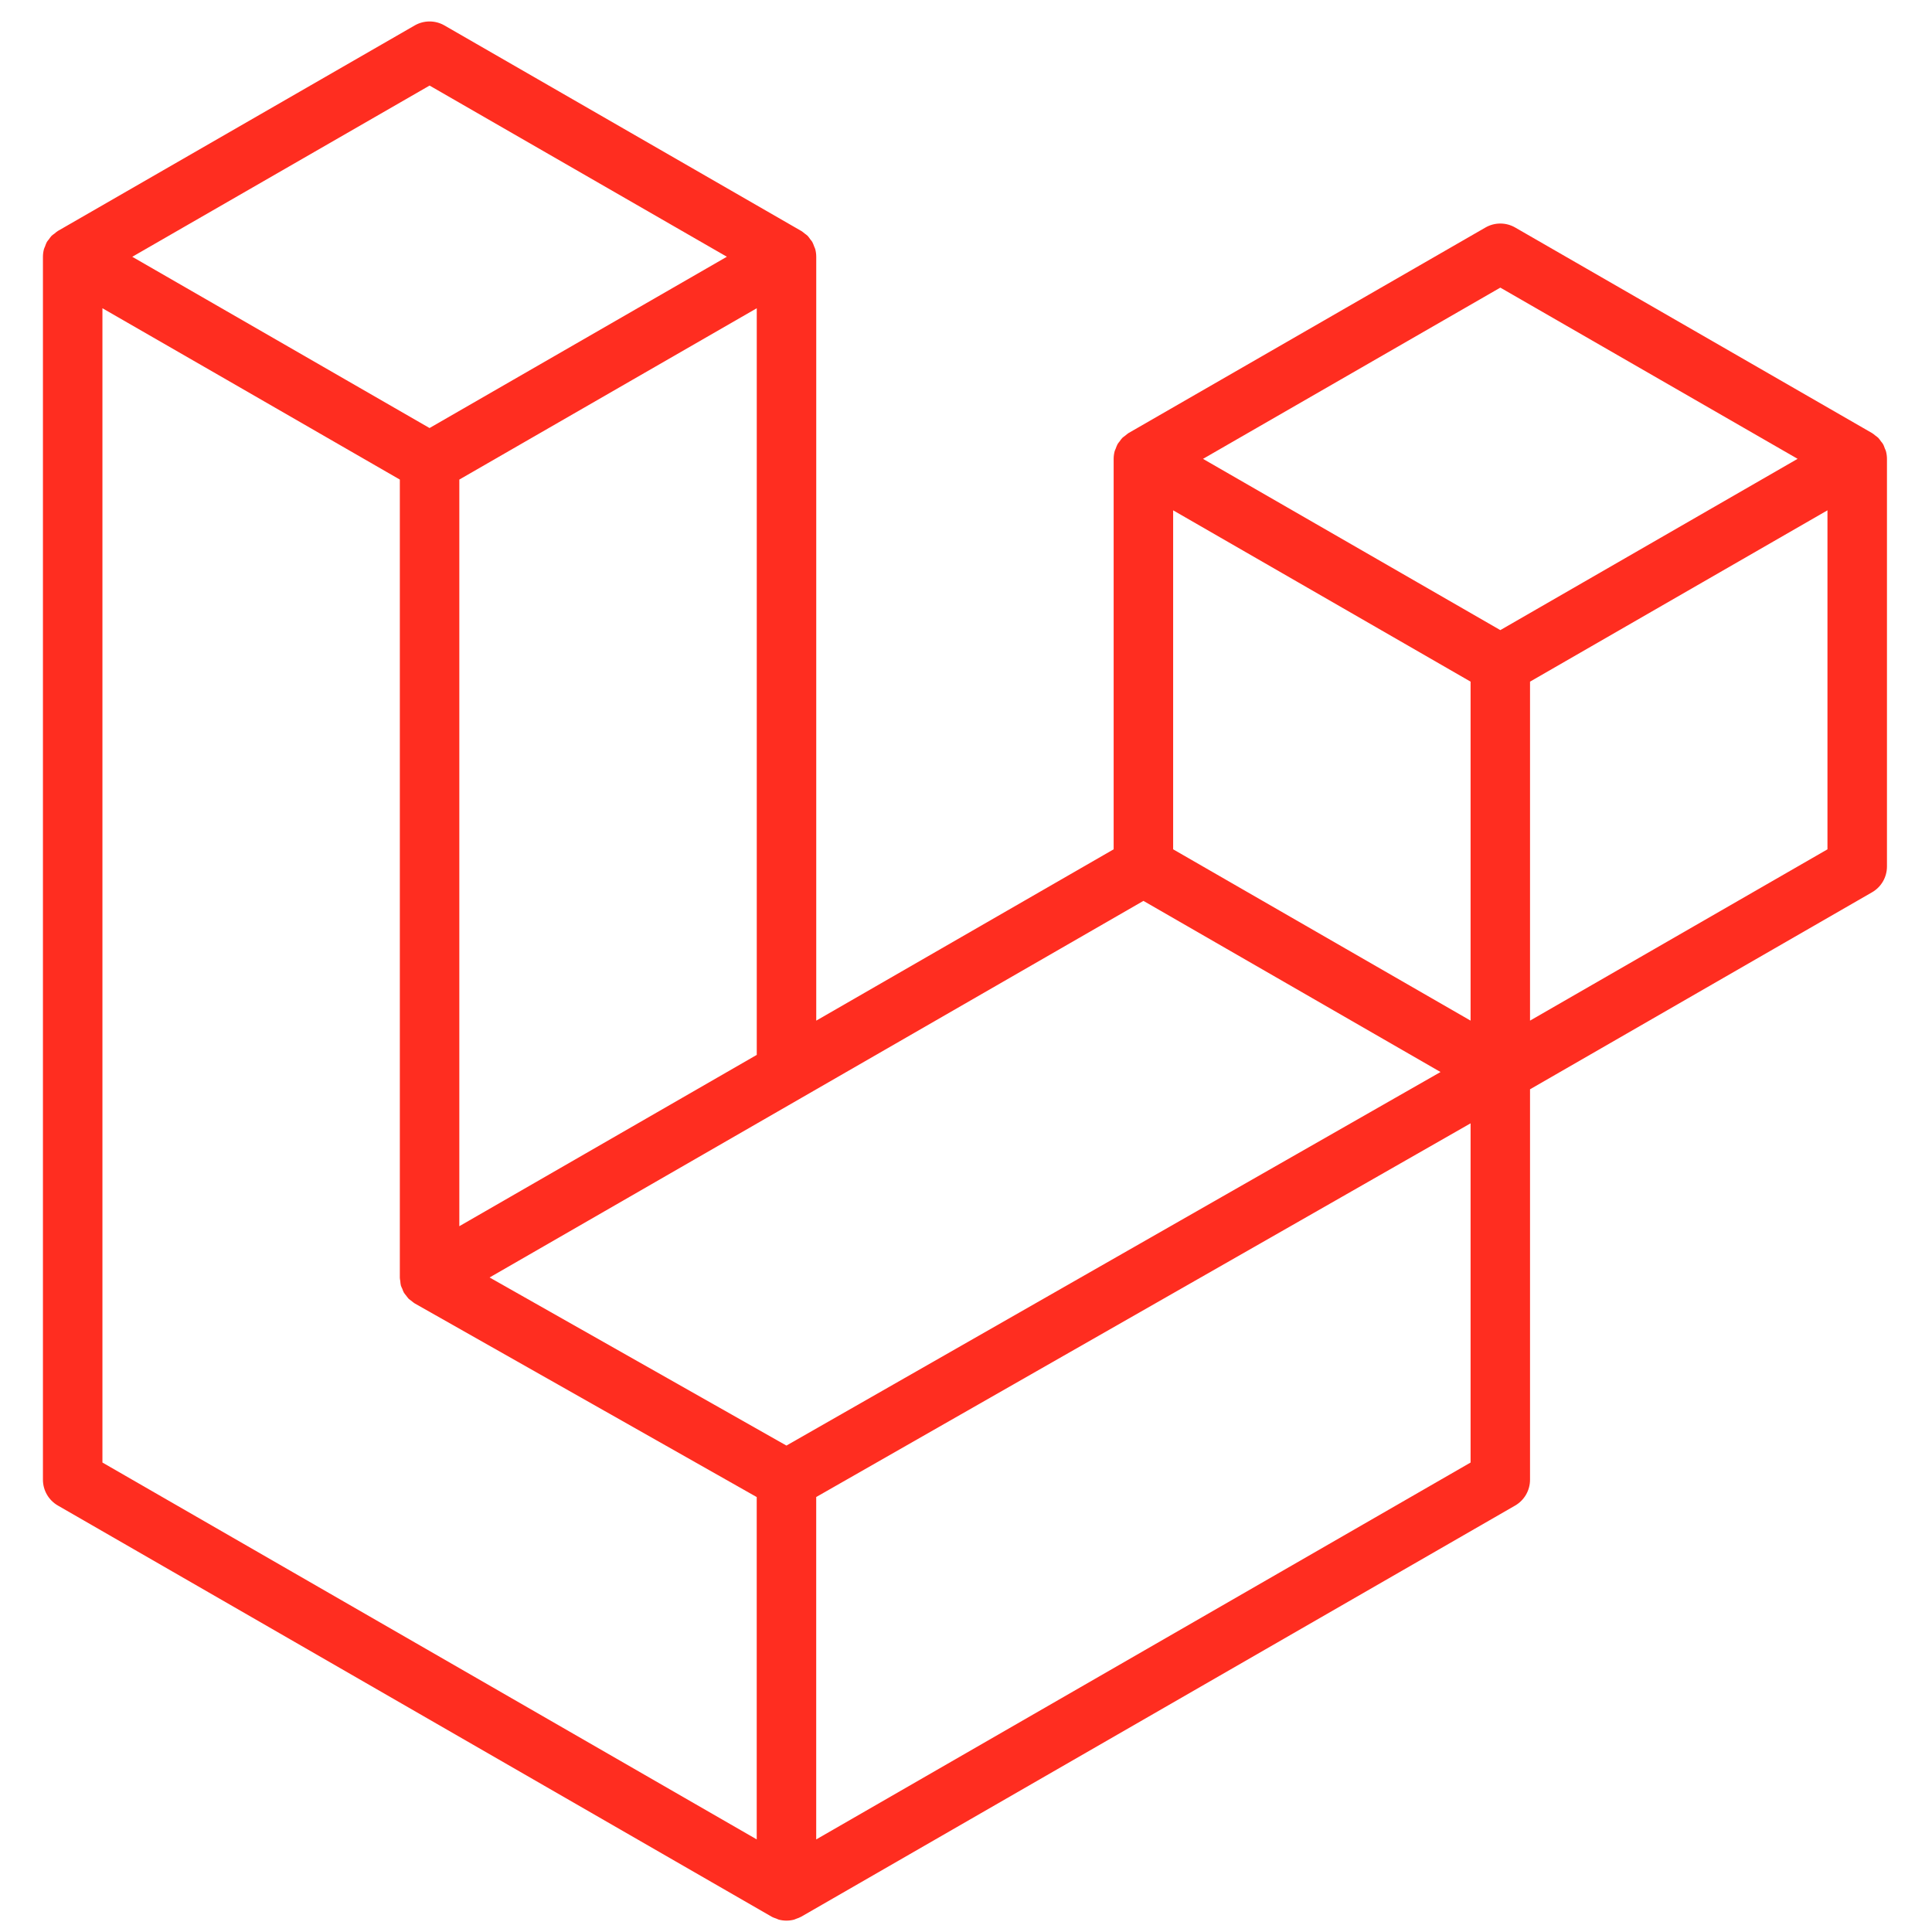
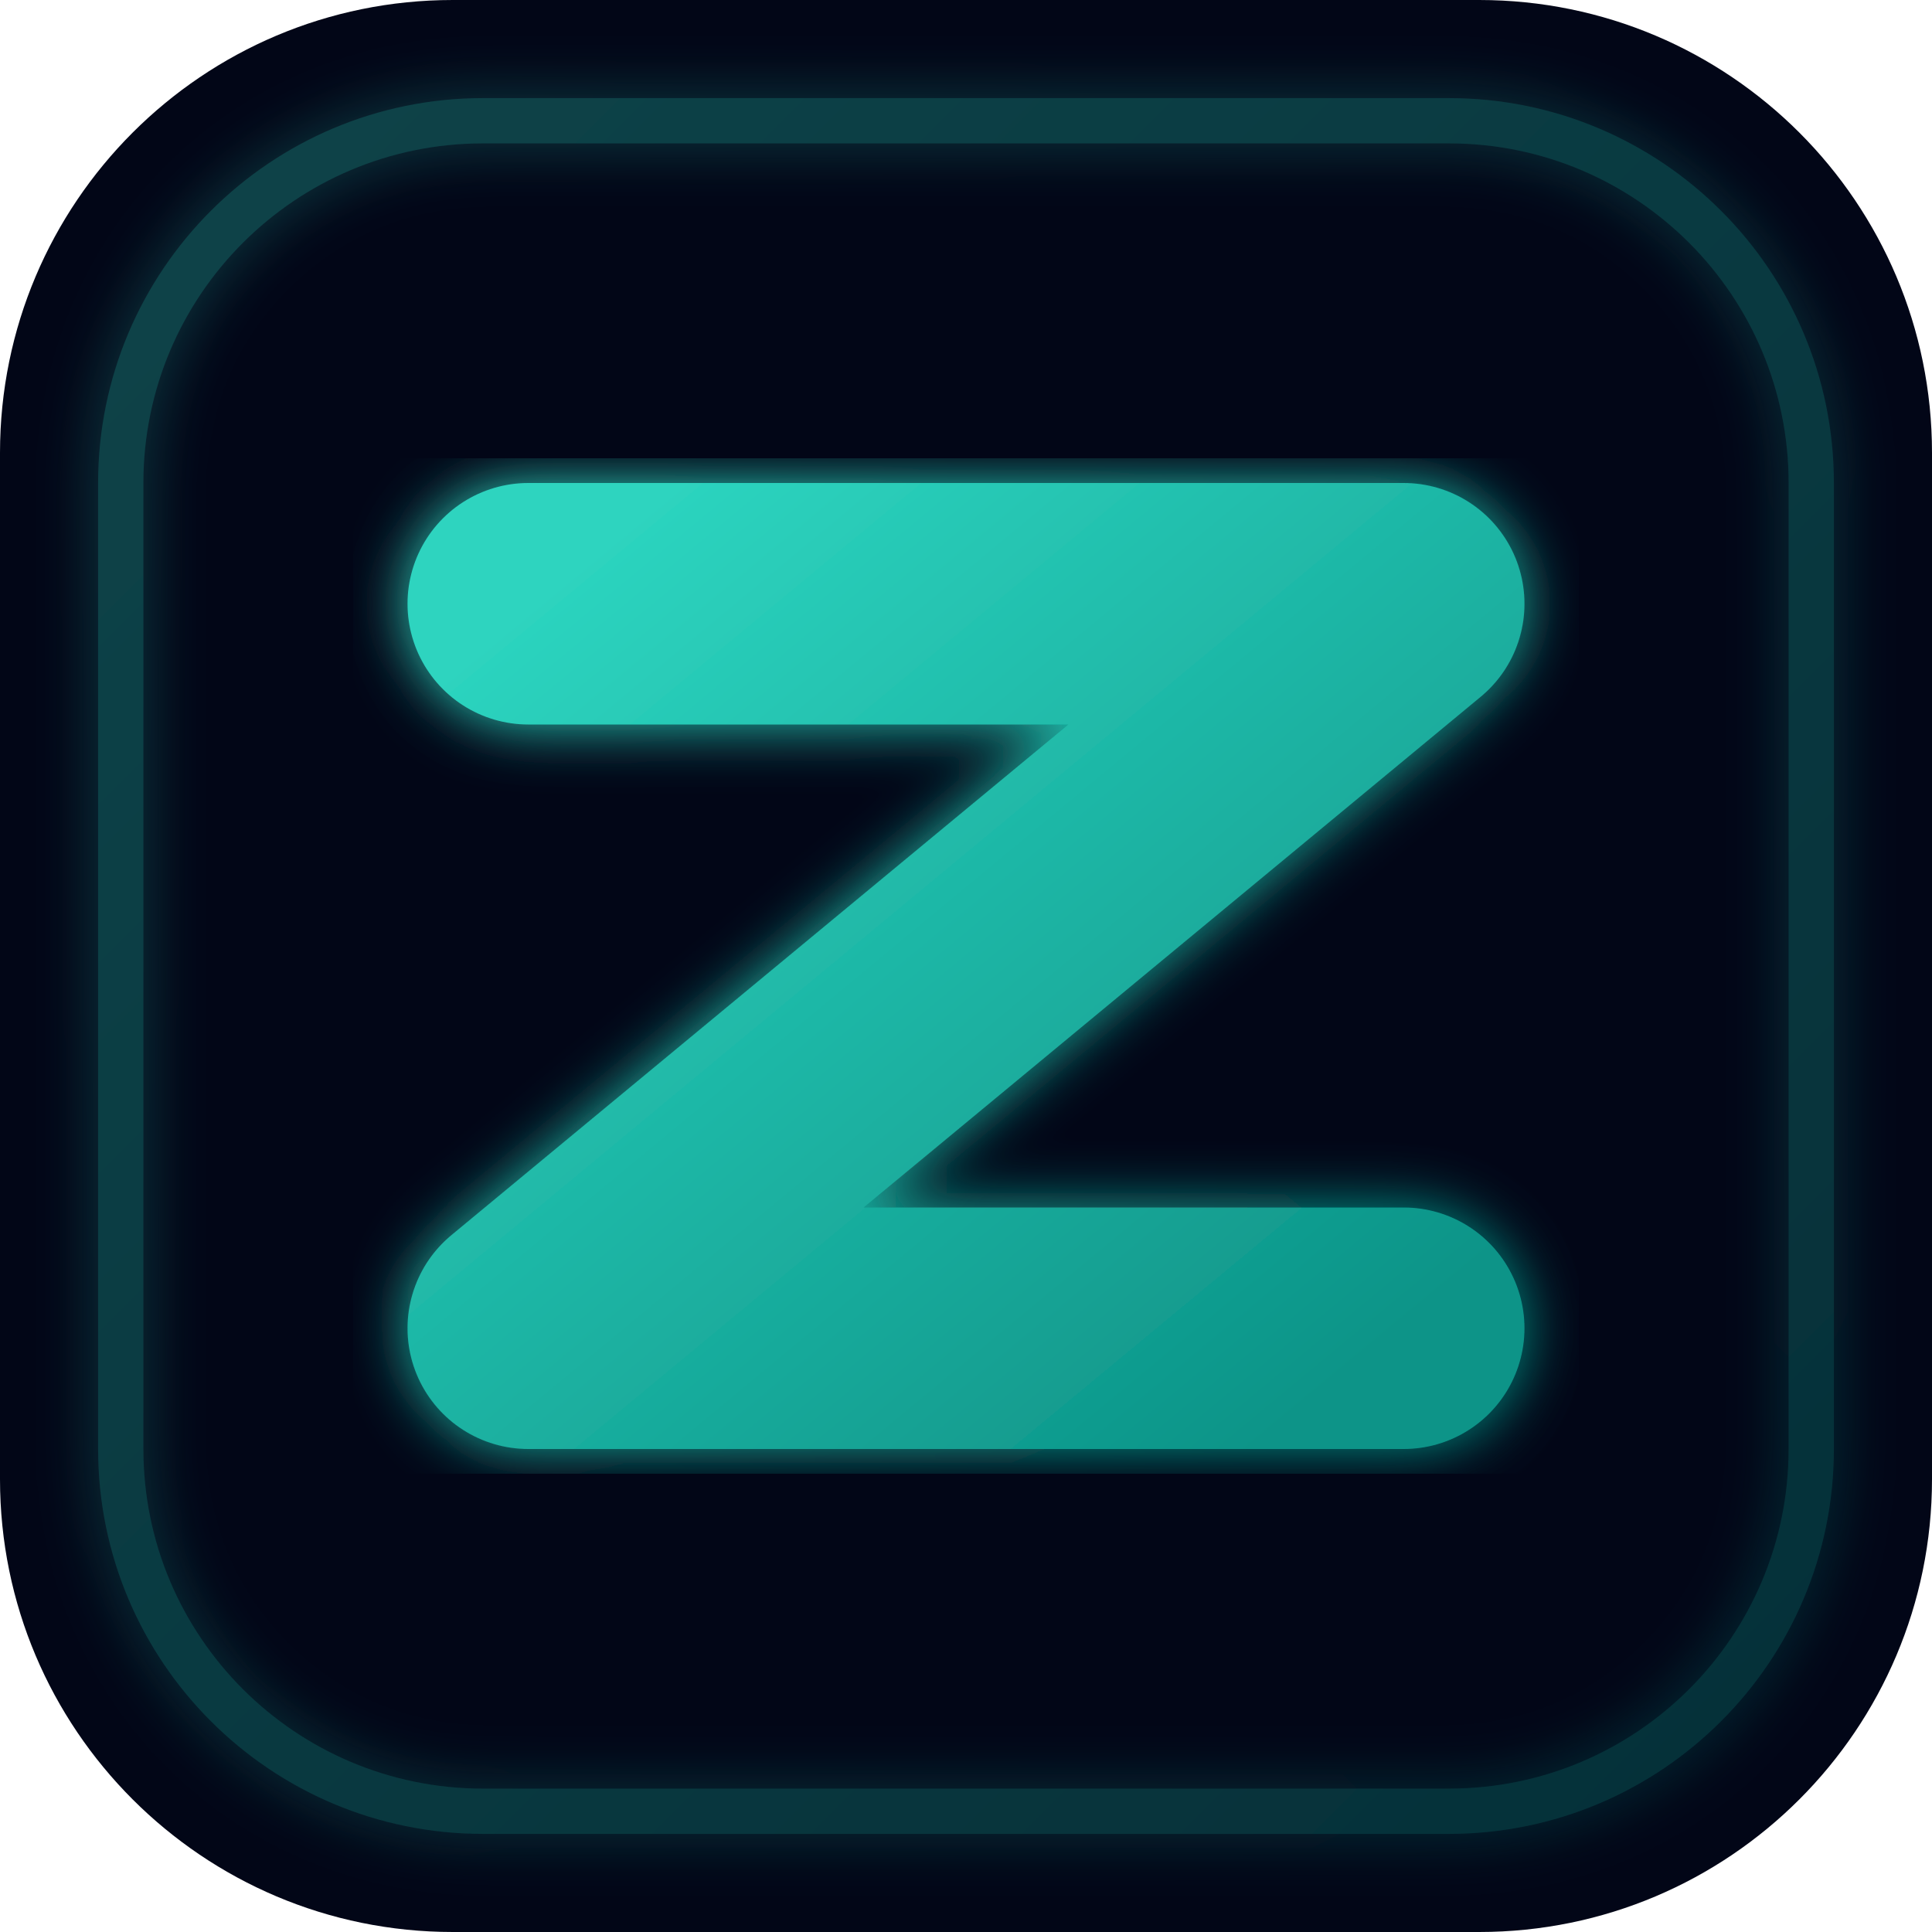
- <svg xmlns="http://www.w3.org/2000/svg" width="166" height="166" viewBox="0 0 166 166" fill="none">
-   <path fill-rule="evenodd" clip-rule="evenodd" d="M162.041 38.759C162.099 38.977 162.129 39.201 162.13 39.426V74.452C162.13 74.902 162.011 75.344 161.786 75.733C161.561 76.122 161.237 76.444 160.847 76.668L131.462 93.594V127.141C131.462 128.054 130.977 128.897 130.186 129.357L68.847 164.683C68.707 164.763 68.554 164.814 68.401 164.868C68.343 164.887 68.289 164.922 68.228 164.938C67.8 165.051 67.349 165.051 66.92 164.938C66.85 164.919 66.786 164.881 66.719 164.855C66.579 164.804 66.432 164.76 66.298 164.683L4.972 129.357C4.583 129.133 4.259 128.81 4.034 128.421C3.808 128.032 3.69 127.591 3.689 127.141L3.689 22.063C3.689 21.834 3.721 21.61 3.779 21.393C3.798 21.32 3.843 21.253 3.868 21.179C3.916 21.045 3.961 20.908 4.031 20.783C4.079 20.7 4.149 20.633 4.206 20.557C4.28 20.454 4.347 20.349 4.433 20.26C4.506 20.186 4.602 20.132 4.685 20.068C4.778 19.992 4.861 19.909 4.966 19.848L35.633 2.185C36.022 1.961 36.462 1.844 36.91 1.844C37.358 1.844 37.798 1.961 38.186 2.185L68.851 19.848H68.857C68.959 19.912 69.045 19.992 69.138 20.065C69.221 20.129 69.313 20.186 69.387 20.257C69.476 20.349 69.54 20.454 69.616 20.557C69.671 20.633 69.744 20.7 69.789 20.783C69.862 20.911 69.904 21.045 69.955 21.179C69.98 21.253 70.025 21.32 70.044 21.396C70.103 21.614 70.133 21.838 70.133 22.063V87.694L95.686 72.974V39.423C95.686 39.2 95.718 38.973 95.775 38.759C95.798 38.683 95.839 38.615 95.865 38.542C95.916 38.408 95.96 38.271 96.031 38.146C96.079 38.063 96.149 37.996 96.203 37.92C96.279 37.818 96.343 37.712 96.433 37.623C96.506 37.549 96.599 37.495 96.681 37.431C96.777 37.355 96.86 37.272 96.962 37.211L127.633 19.548C128.021 19.324 128.461 19.206 128.91 19.206C129.358 19.206 129.798 19.324 130.186 19.548L160.85 37.211C160.959 37.275 161.042 37.355 161.137 37.428C161.217 37.492 161.31 37.549 161.383 37.62C161.473 37.712 161.536 37.818 161.613 37.92C161.67 37.996 161.741 38.063 161.785 38.146C161.859 38.271 161.9 38.408 161.951 38.542C161.98 38.615 162.021 38.683 162.041 38.759ZM157.018 72.974V43.848L146.287 50.028L131.462 58.568V87.694L157.021 72.974H157.018ZM126.354 125.663V96.518L111.771 104.85L70.13 128.626V158.046L126.354 125.663ZM8.801 26.485V125.663L65.018 158.043V128.629L35.649 112L35.64 111.994L35.627 111.988C35.528 111.93 35.445 111.847 35.353 111.777C35.273 111.713 35.18 111.662 35.11 111.592L35.104 111.582C35.021 111.502 34.963 111.403 34.893 111.314C34.829 111.228 34.753 111.154 34.702 111.065L34.699 111.055C34.641 110.96 34.606 110.845 34.565 110.736C34.523 110.64 34.469 110.551 34.443 110.449C34.411 110.328 34.405 110.197 34.392 110.072C34.379 109.976 34.354 109.881 34.354 109.785V109.778V41.205L19.532 32.662L8.801 26.485ZM36.913 7.35L11.364 22.063L36.907 36.777L62.453 22.06L36.907 7.35H36.913ZM50.2 99.174L65.022 90.637V26.485L54.291 32.665L39.466 41.205V105.357L50.2 99.174ZM128.91 24.713L103.363 39.426L128.91 54.14L154.453 39.423L128.91 24.713ZM126.354 58.568L111.529 50.028L100.798 43.848V72.974L115.619 81.511L126.354 87.694V58.568ZM67.571 124.205L105.042 102.803L123.772 92.109L98.245 77.405L68.854 94.334L42.066 109.762L67.571 124.205Z" fill="#FF2D20" />
+ <svg xmlns="http://www.w3.org/2000/svg" viewBox="0 0 512 512">
+   <defs>
+     <linearGradient id="tealGrad" x1="0%" y1="0%" x2="100%" y2="100%">
+       <stop offset="0%" stop-color="#2dd4bf" />
+       <stop offset="100%" stop-color="#0d9488" />
+     </linearGradient>
+     <filter id="glow" x="-20%" y="-20%" width="140%" height="140%">
+       <feGaussianBlur stdDeviation="8" result="blur" />
+       <feComposite in="SourceGraphic" in2="blur" operator="over" />
+     </filter>
+   </defs>
+   <rect width="512" height="512" rx="120" fill="#020617" />
+   <rect x="32" y="32" width="448" height="448" rx="96" fill="none" stroke="url(#tealGrad)" stroke-width="12" opacity="0.3" filter="url(#glow)" />
+   <path d="M140 160 L372 160 L140 352 L372 352" fill="none" stroke="url(#tealGrad)" stroke-width="64" stroke-linecap="round" stroke-linejoin="round" filter="url(#glow)" />
</svg>
